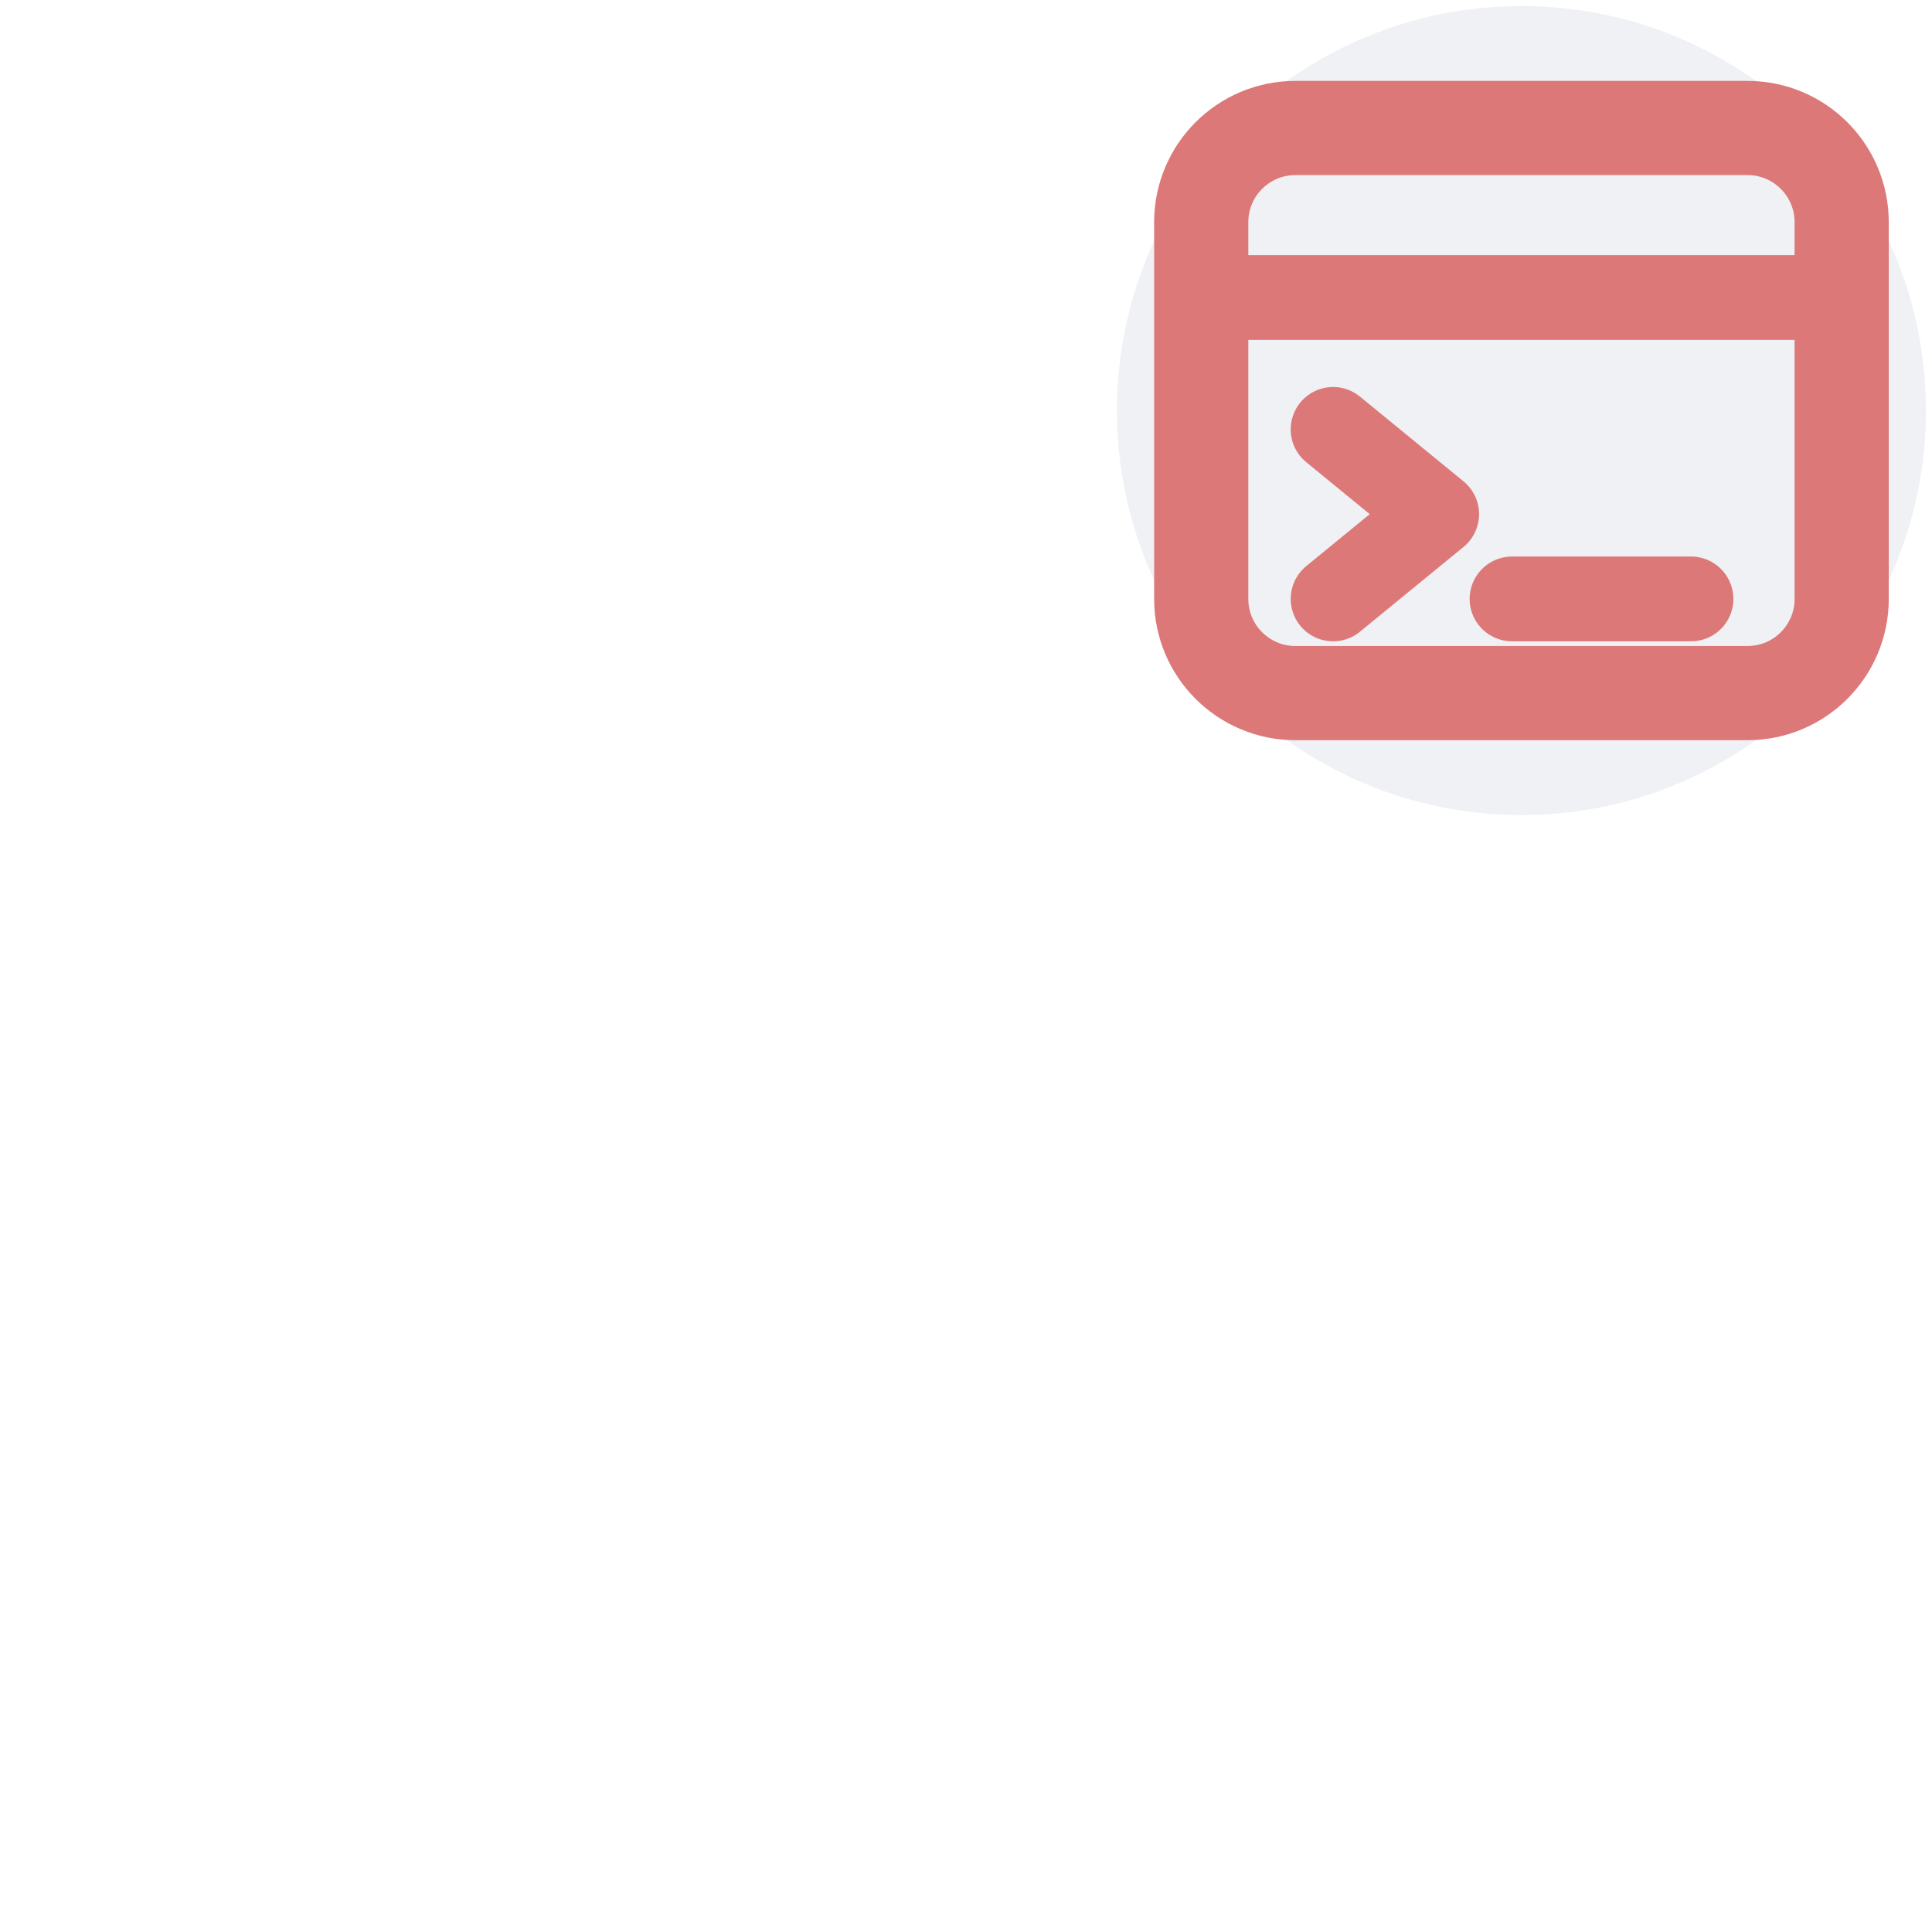
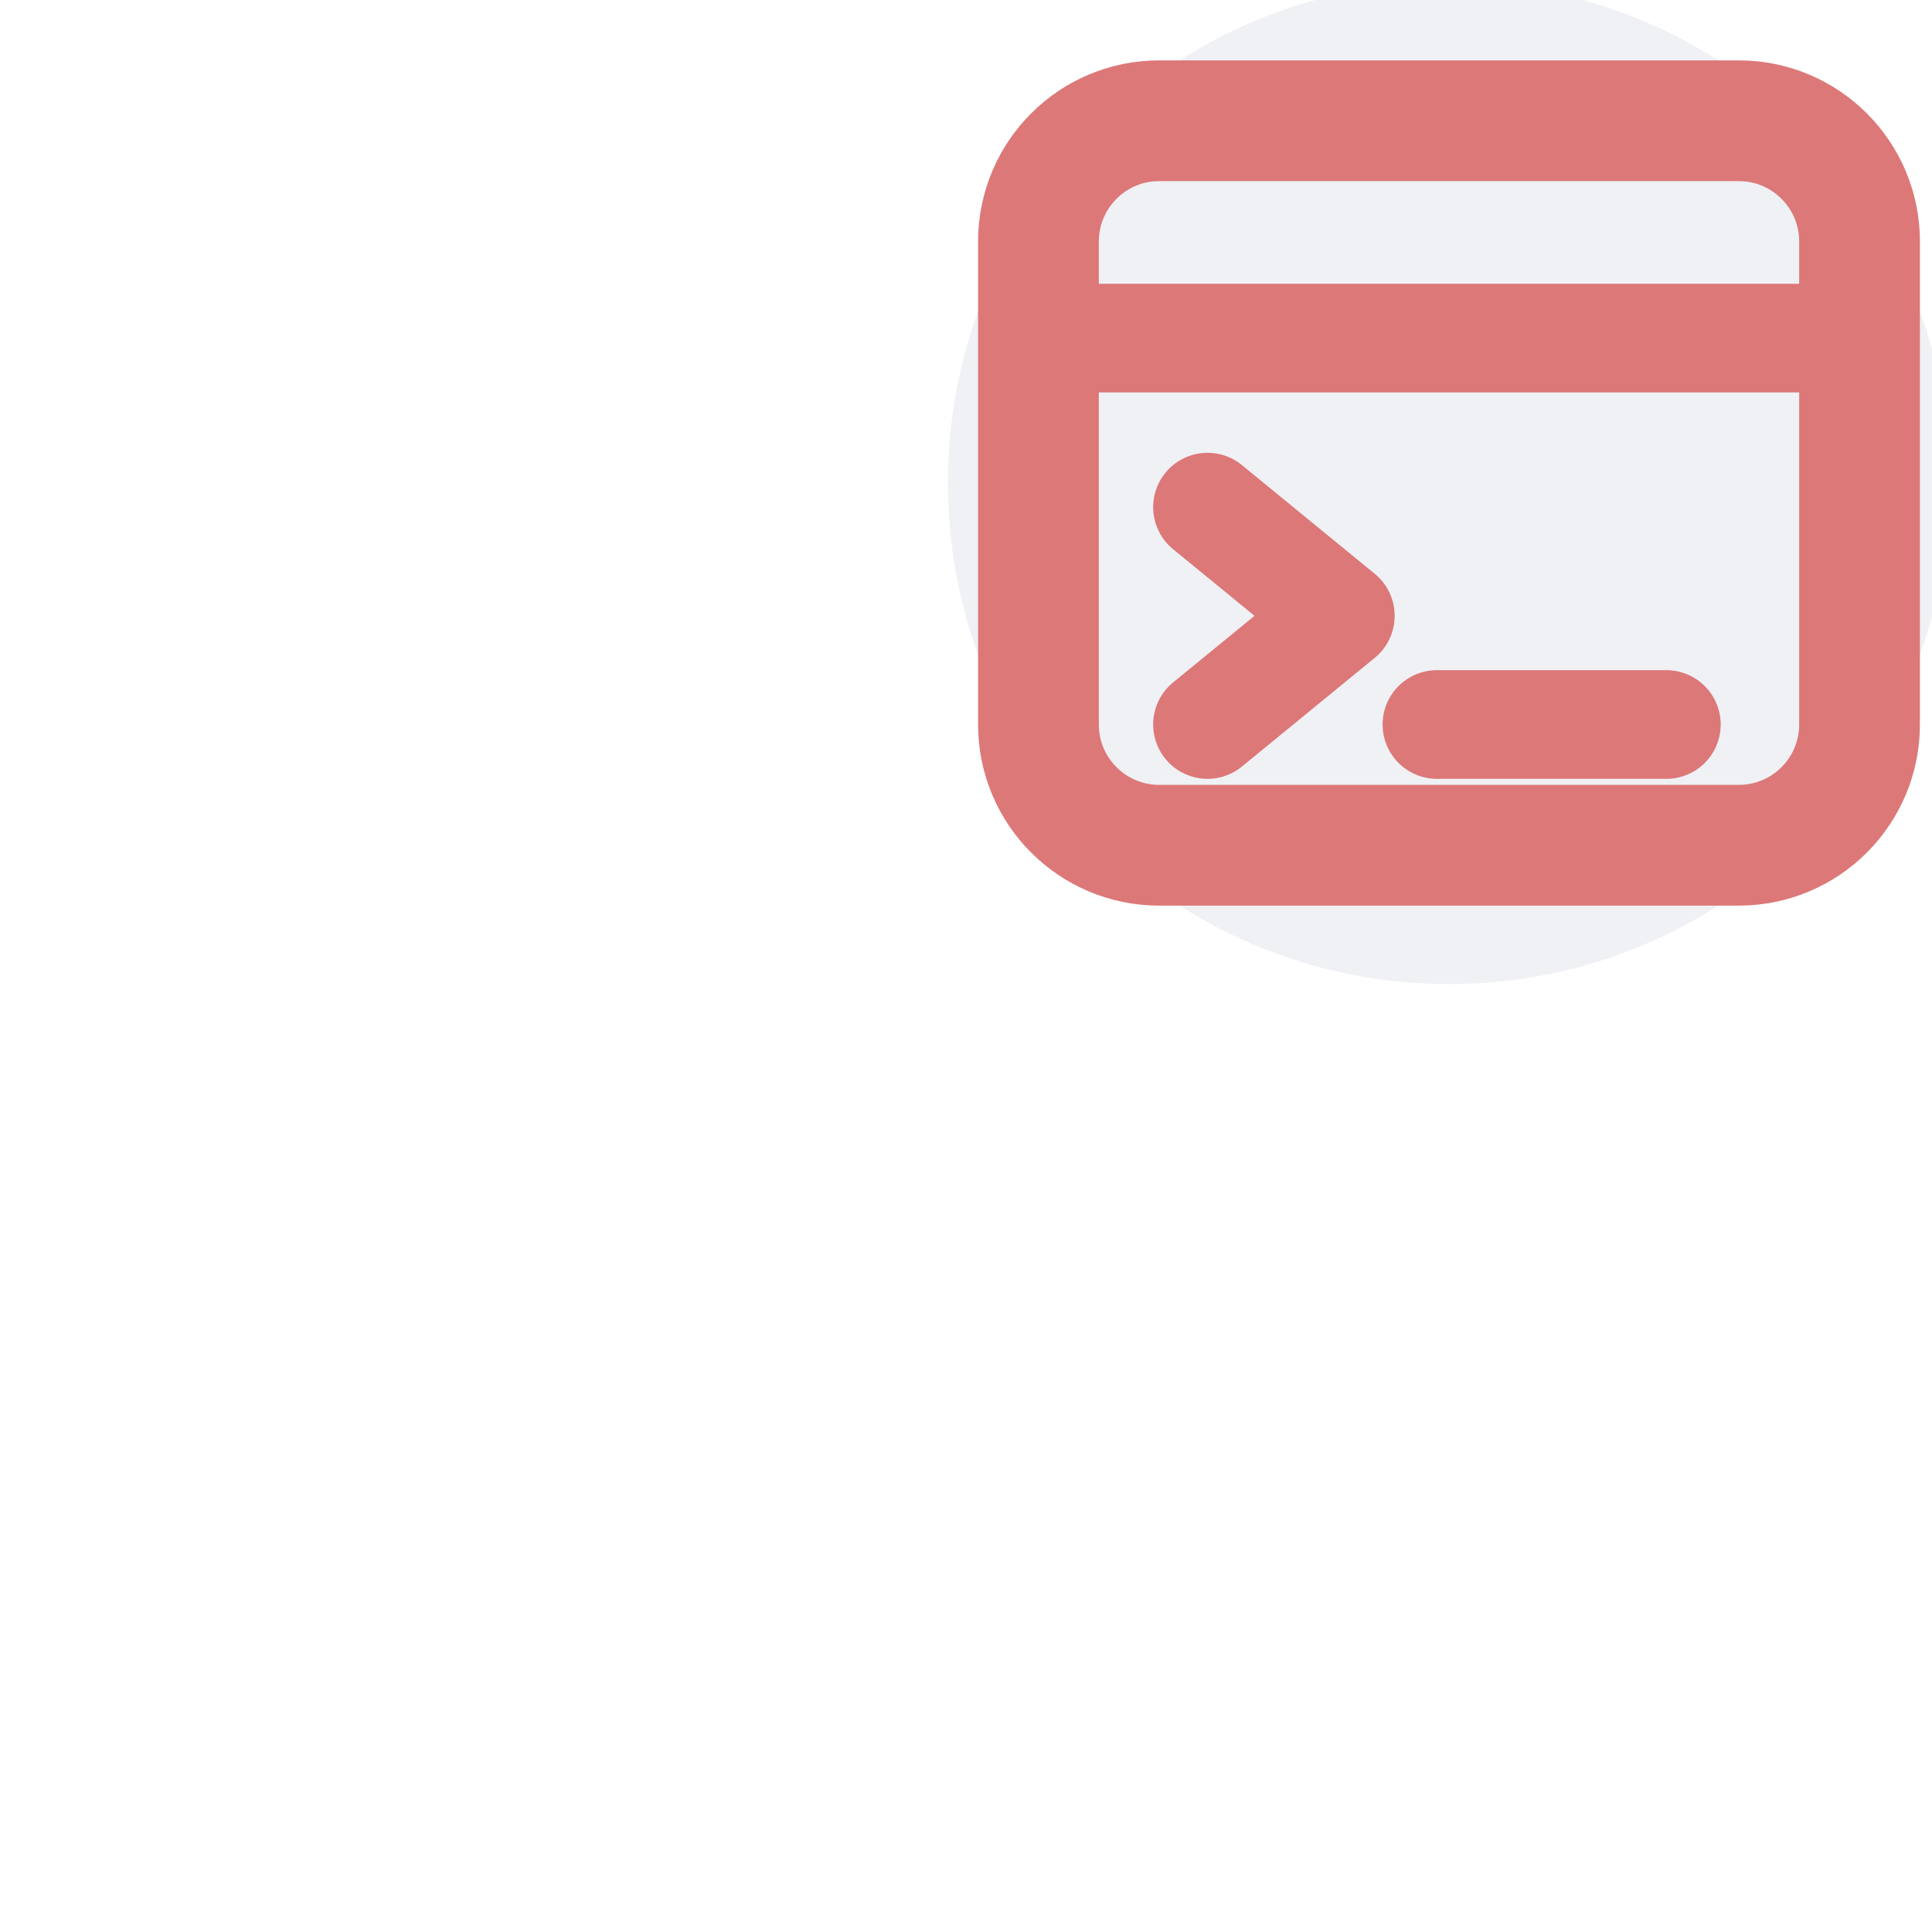
<svg xmlns="http://www.w3.org/2000/svg" width="16" height="16" viewBox="0 0 16 16">
-   <circle cx="12.6" cy="3.4" r="3.35" fill="#eff1f5" />
-   <g transform="translate(12.6 3.4) scale(0.78) translate(-12 -12)">
+   <circle cx="12" cy="4" r="4.15" fill="#eff1f5" />
+   <g transform="translate(12 4) scale(1) translate(-12 -12)">
    <rect x="8.6" y="9" width="6.8" height="6" rx="1" fill="none" stroke="#dd7878" stroke-width="1" stroke-linecap="round" stroke-linejoin="round" />
    <path d="M8.6 10.8H15.4" fill="none" stroke="#dd7878" stroke-width="0.9" stroke-linecap="round" stroke-linejoin="round" />
    <path d="M10 12.2L11.1 13.1L10 14M11.9 14H13.8" fill="none" stroke="#dd7878" stroke-width="0.9" stroke-linecap="round" stroke-linejoin="round" />
  </g>
</svg>
